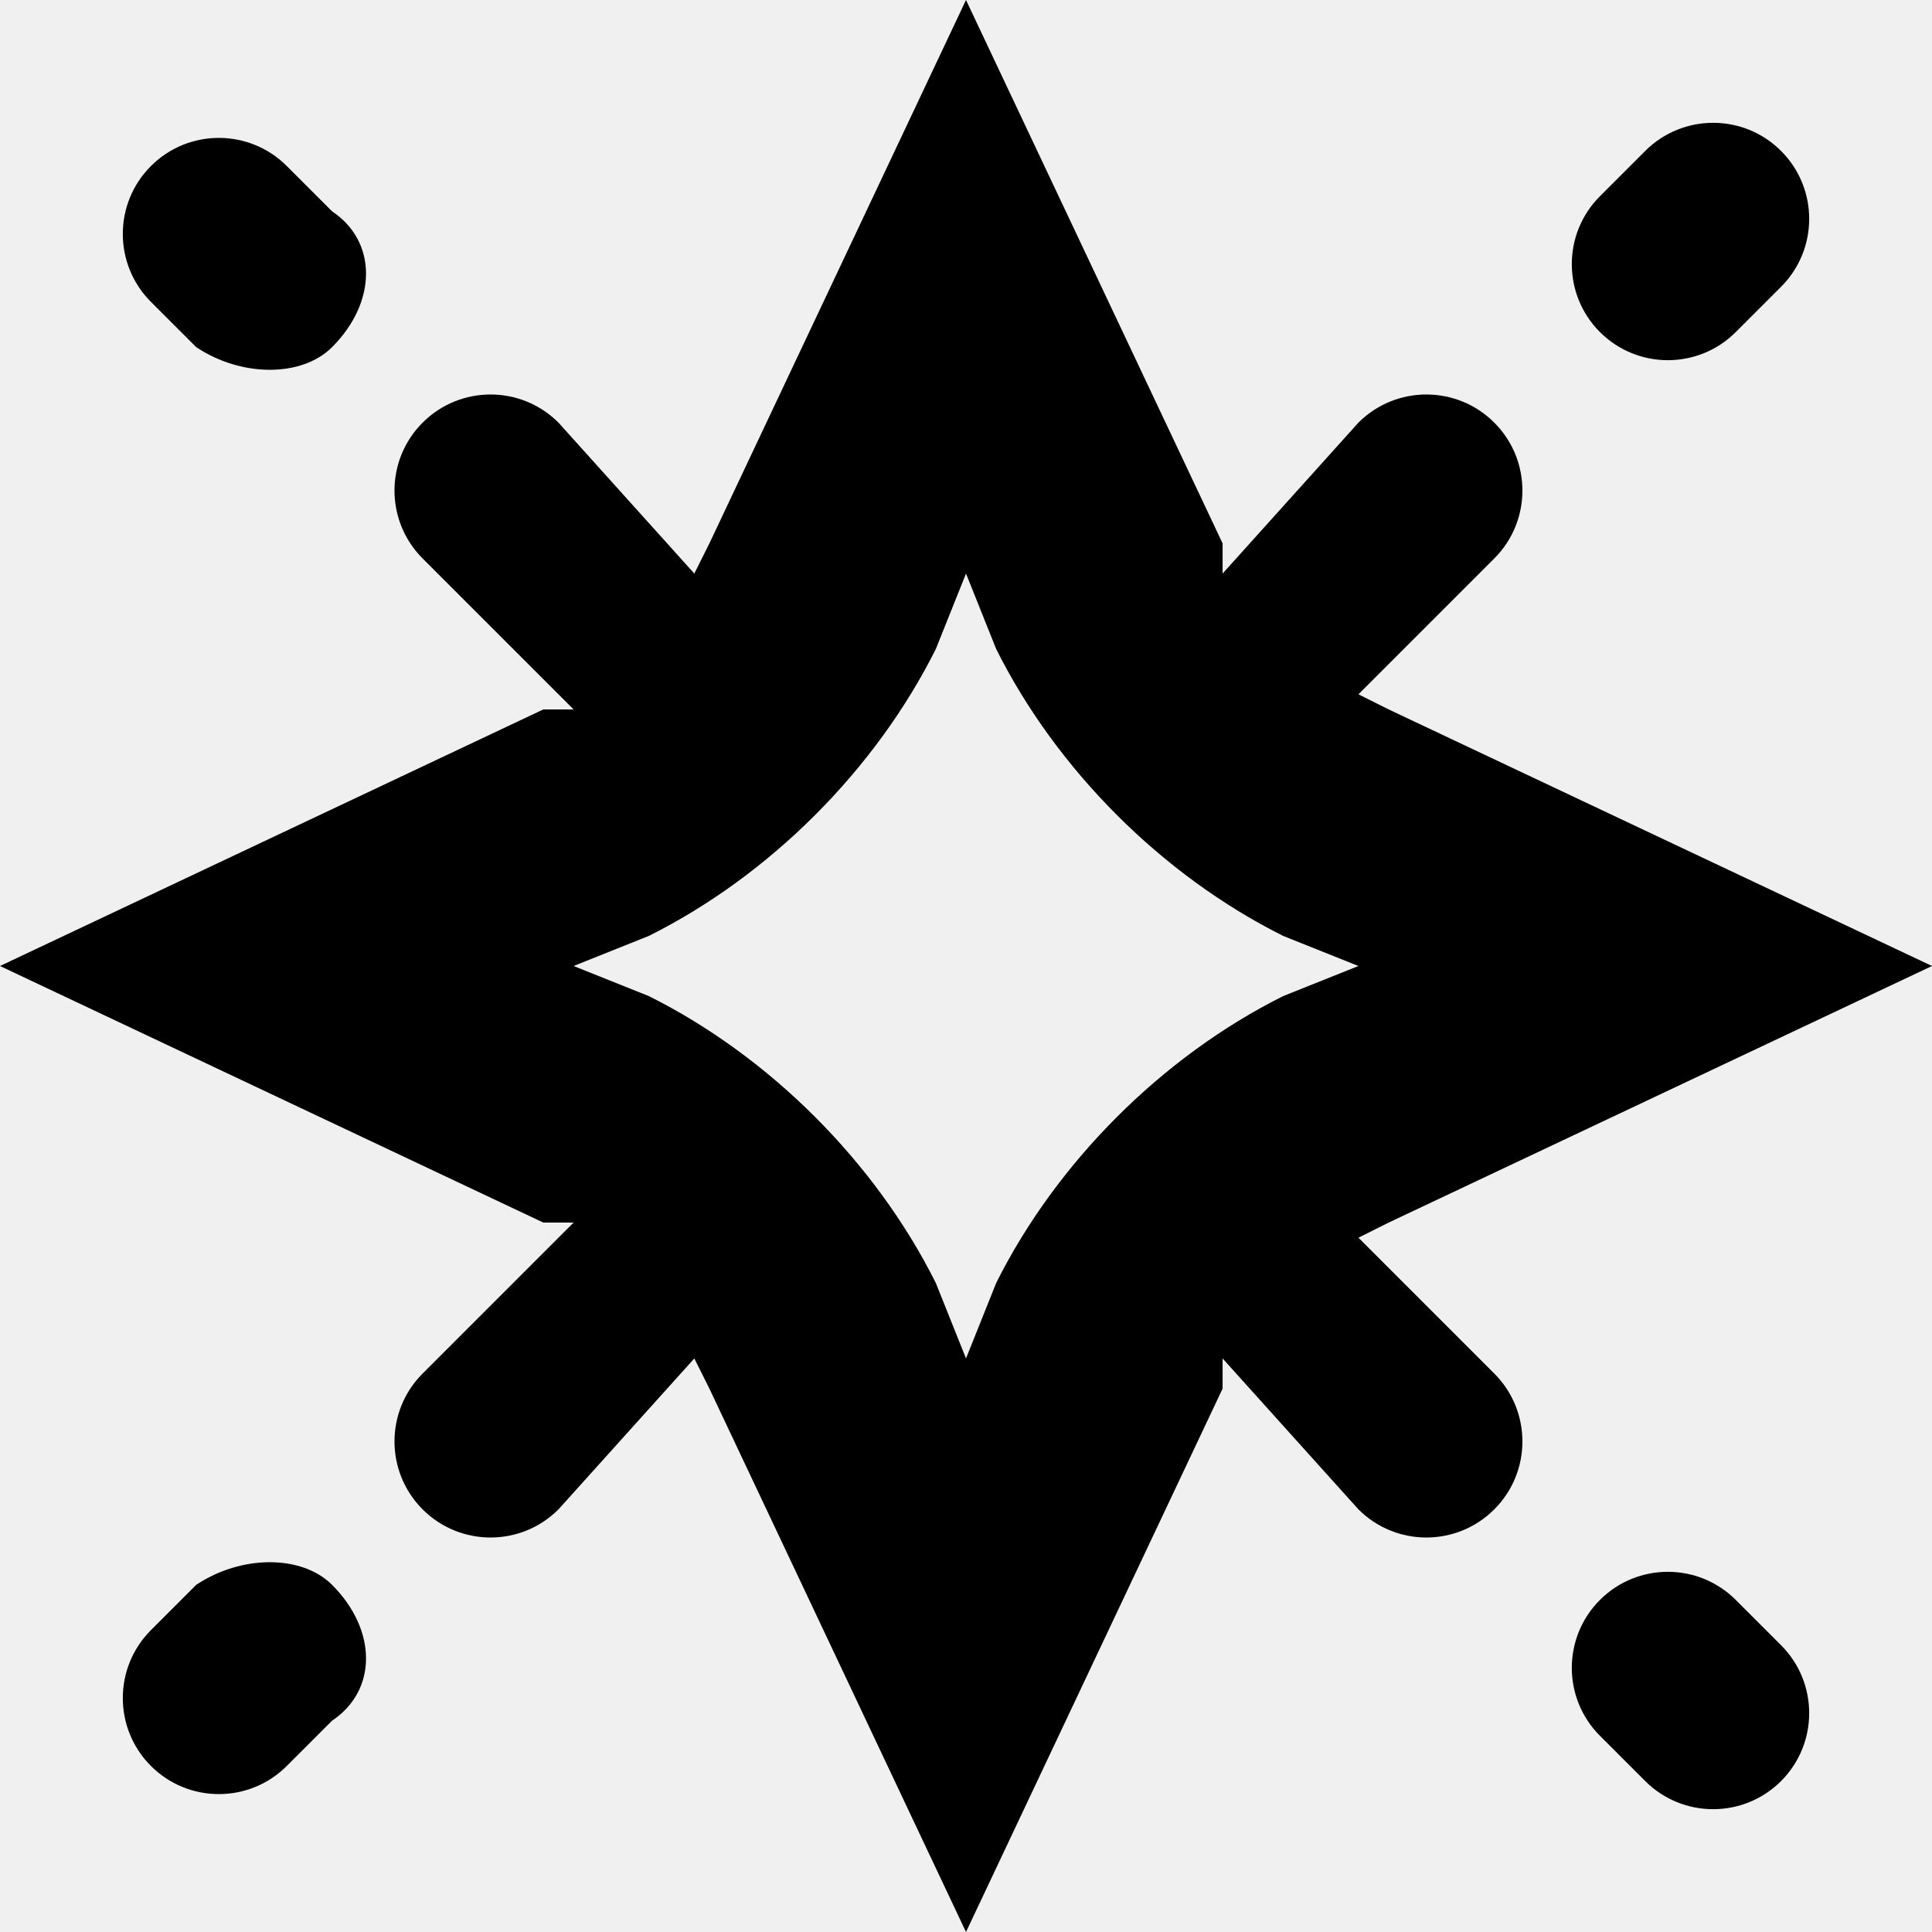
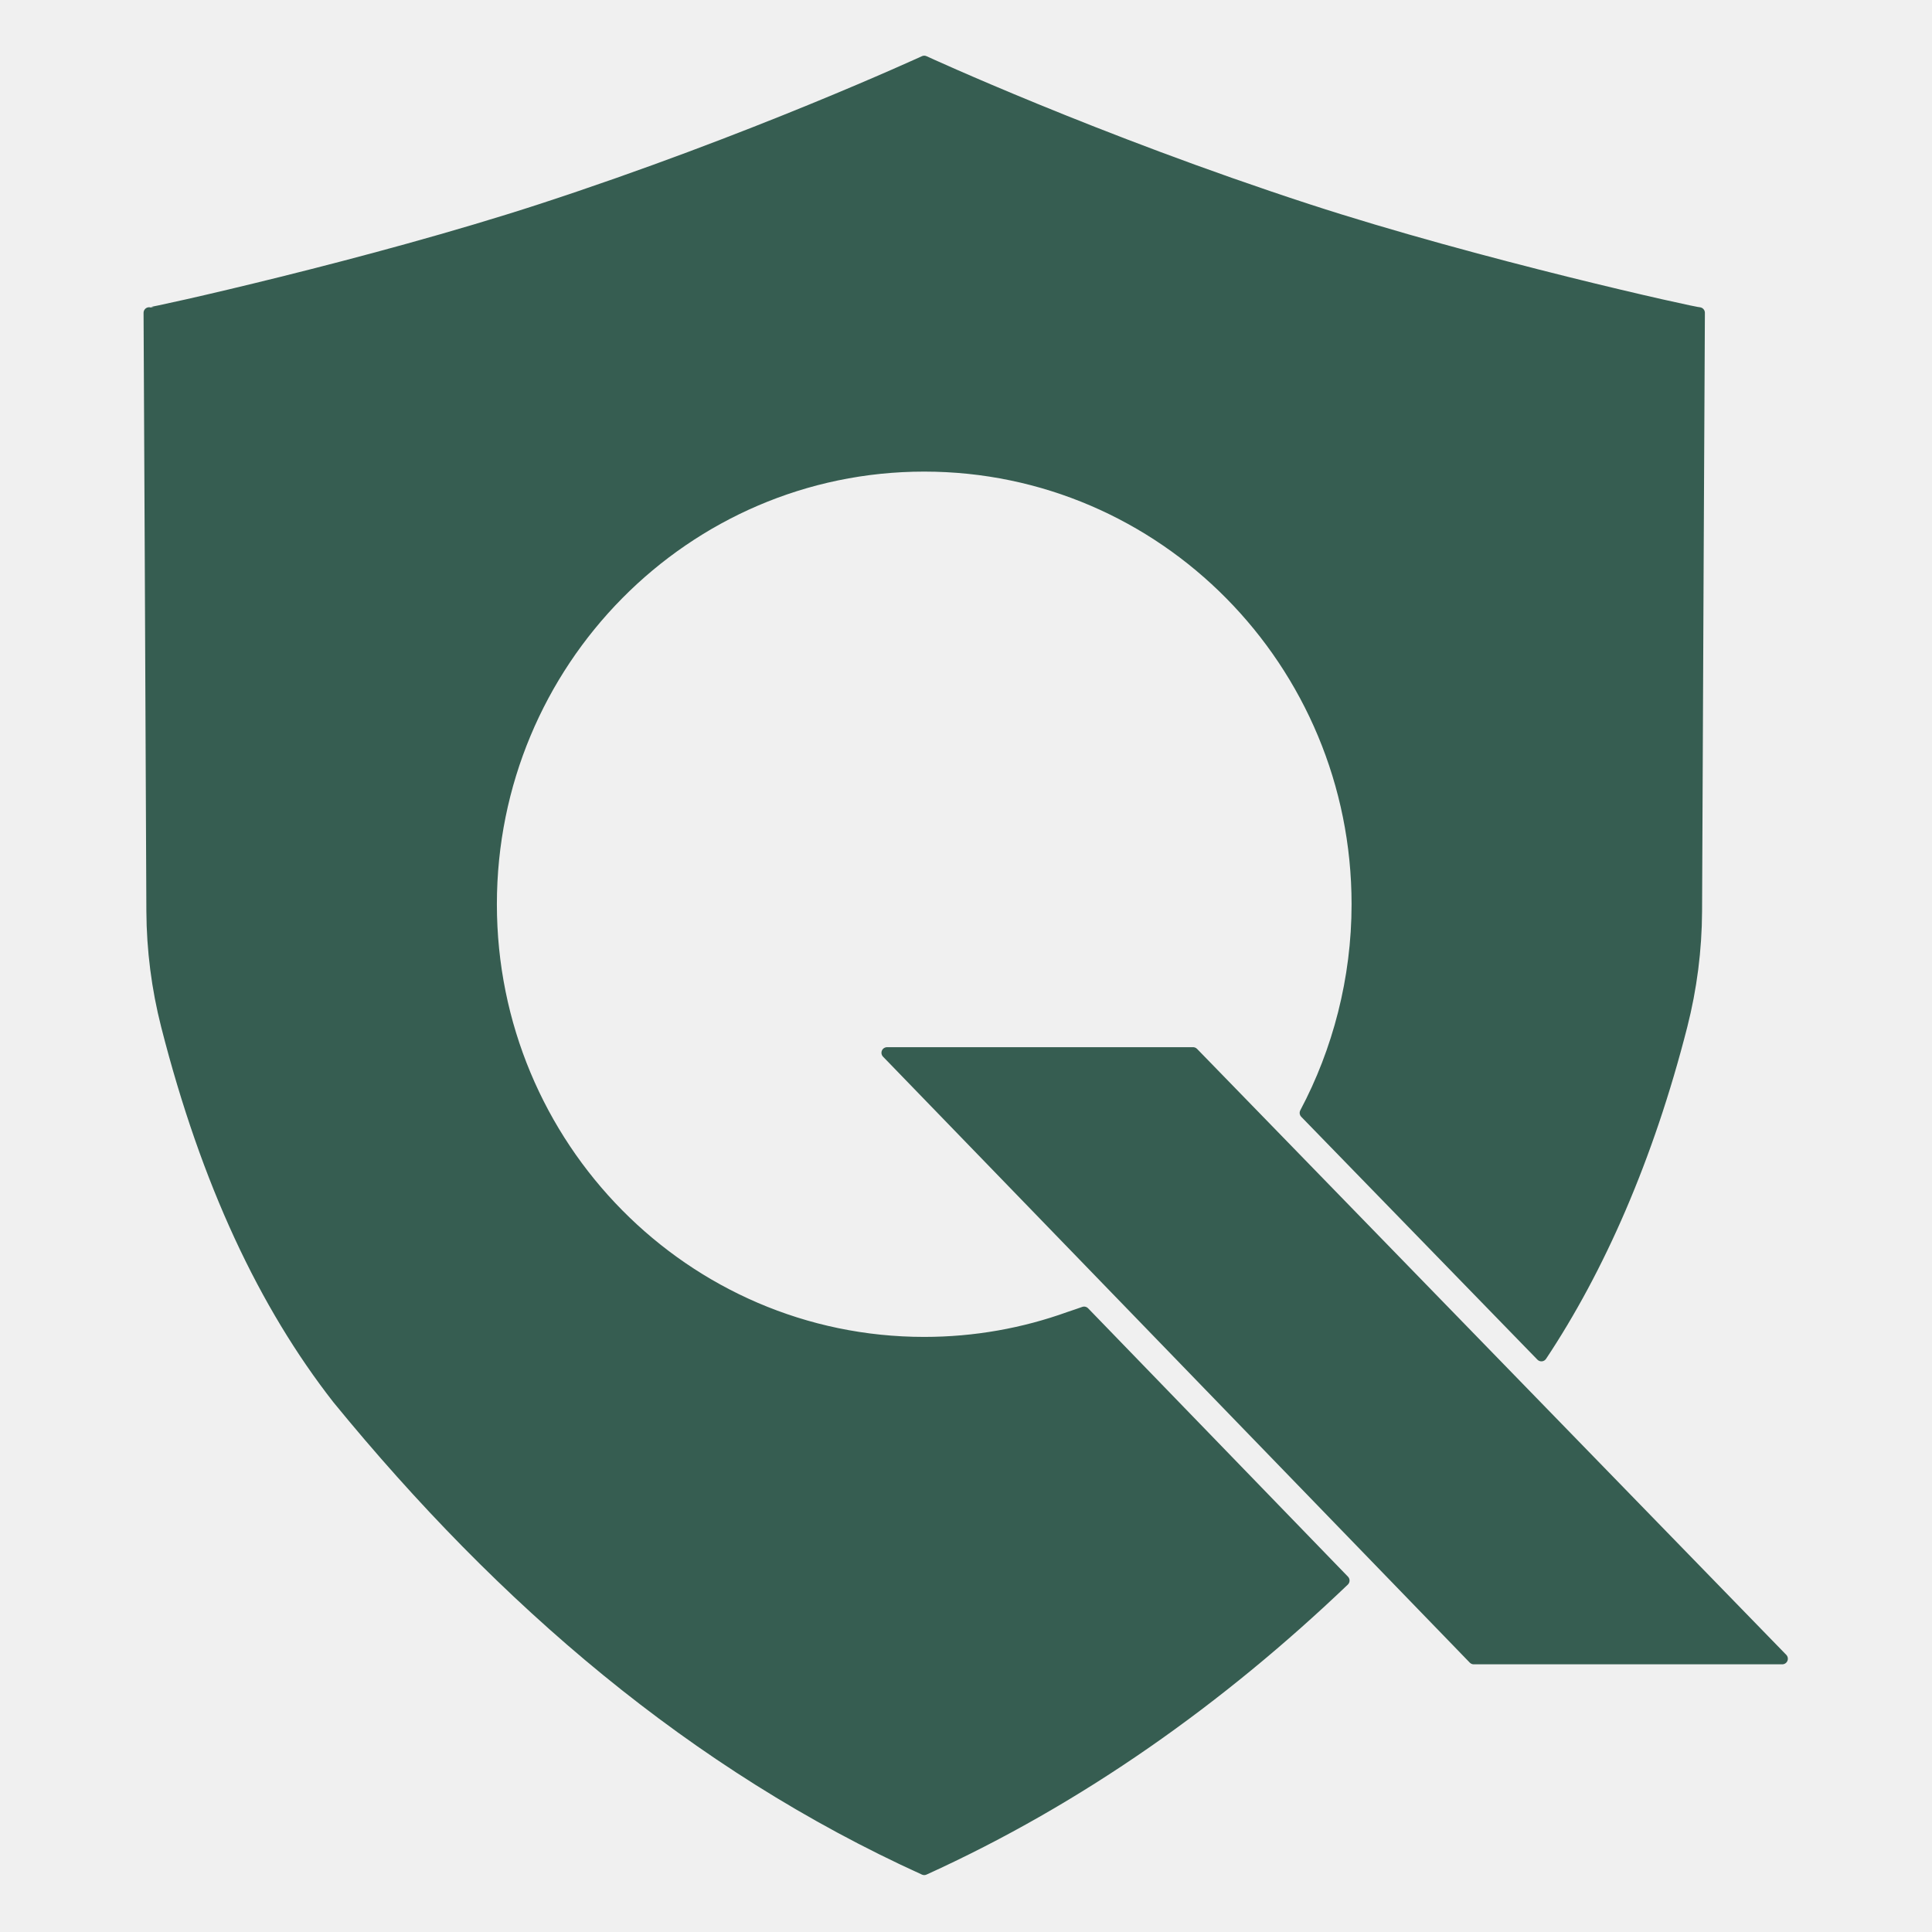
- <svg xmlns="http://www.w3.org/2000/svg" viewBox="0 0 128 128">
-   <path fill-rule="evenodd" d="M81 36 64 0 47 36l-1 2-9-10a6 6 0 0 0-9 9l10 10h-2L0 64l36 17h2L28 91a6 6 0 1 0 9 9l9-10 1 2 17 36 17-36v-2l9 10a6 6 0 1 0 9-9l-9-9 2-1 36-17-36-17-2-1 9-9a6 6 0 1 0-9-9l-9 10v-2Zm-17 2-2 5c-4 8-11 15-19 19l-5 2 5 2c8 4 15 11 19 19l2 5 2-5c4-8 11-15 19-19l5-2-5-2c-8-4-15-11-19-19l-2-5Z" clip-rule="evenodd" />
-   <path d="M118 19a6 6 0 0 0-9-9l-3 3a6 6 0 1 0 9 9l3-3Zm-96 4c-2 2-6 2-9 0l-3-3a6 6 0 1 1 9-9l3 3c3 2 3 6 0 9Zm0 82c-2-2-6-2-9 0l-3 3a6 6 0 1 0 9 9l3-3c3-2 3-6 0-9Zm96 4a6 6 0 0 1-9 9l-3-3a6 6 0 1 1 9-9l3 3Z" />
-   <style>path{fill:#000}@media (prefers-color-scheme:dark){path{fill:#fff}}</style>
+ <svg xmlns="http://www.w3.org/2000/svg" viewBox="0 0 1440 1440" fill="currentColor" fill-rule="evenodd" clip-rule="evenodd" stroke="currentColor" stroke-width="8.33" stroke-linecap="round" stroke-linejoin="round" color="#365d51">
+   <style>
+     @media (prefers-color-scheme: dark) {
+       :root { color: #8fc4a8; }
+     }
+   </style>
+   <path d="M661.15,784.68L889.24,784.68L1328.39,1236.32L1098.46,1236.32L661.15,784.68Z" />
+   <path d="M111.17,233.17L111.17,233.16C112.87,233.68 276.43,197.44 403.22,156.09C561.11,104.59 688.86,45.67 688.86,45.67C688.86,45.67 816.61,104.59 974.51,156.09C1101.29,197.44 1264.85,233.68 1266.56,233.16L1266.56,233.17C1266.5,235.59 1264.93,564.12 1264.46,679.18C1264.32,707.94 1260.66,736.57 1253.56,764.44C1228.34,863.4 1191.75,945.99 1148.87,1010.5L972.86,829.49C997.28,783.52 1011.55,729.78 1011.55,673.98C1011.55,493.7 866.96,347.34 688.86,347.34C510.77,347.34 366.18,493.7 366.18,673.98C366.18,854.26 510.77,1000.62 688.86,1000.62C726.77,1000.62 763.15,993.99 796.95,981.81C799.72,980.82 805.29,979.09 808.02,978.02L1001.71,1178.06C909.29,1266.37 804.78,1340.76 688.86,1393.41C517.39,1315.53 375.09,1193.39 251.73,1042.52C197.19,972.7 154.1,881.89 124.17,764.44C117.07,736.57 113.41,707.94 113.26,679.18C112.79,564.12 111.22,235.59 111.17,233.17Z" />
</svg>
